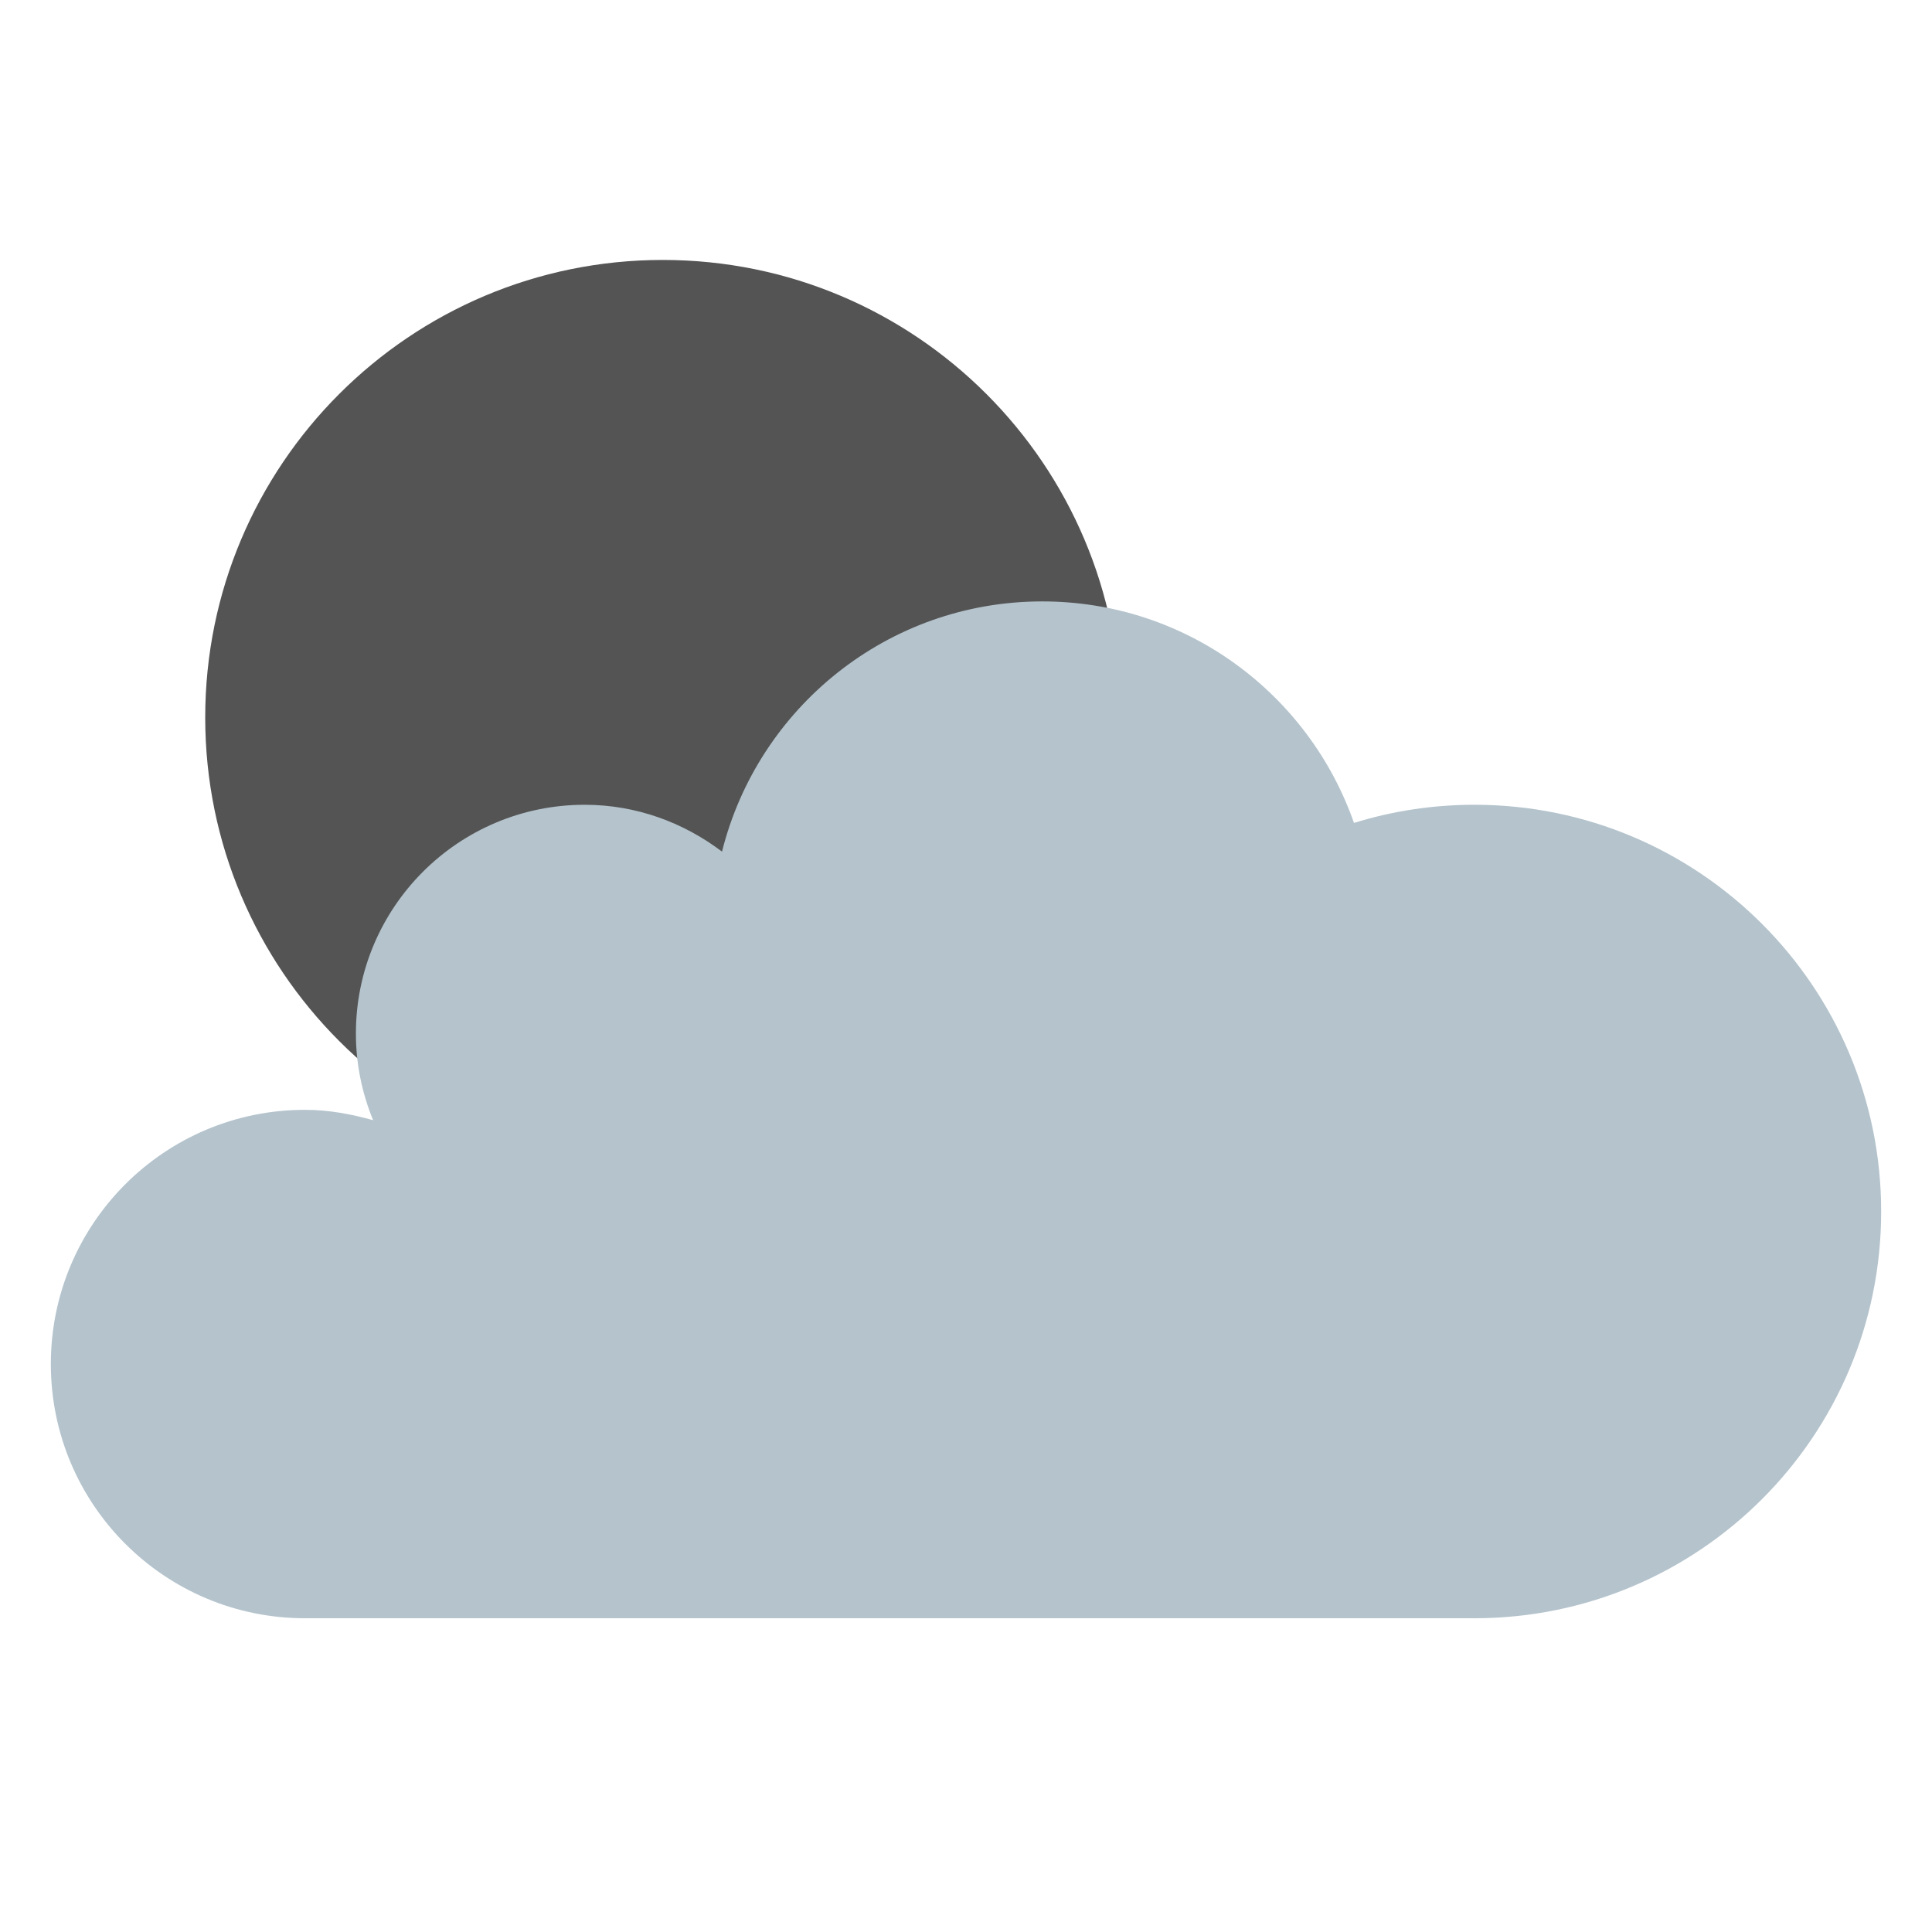
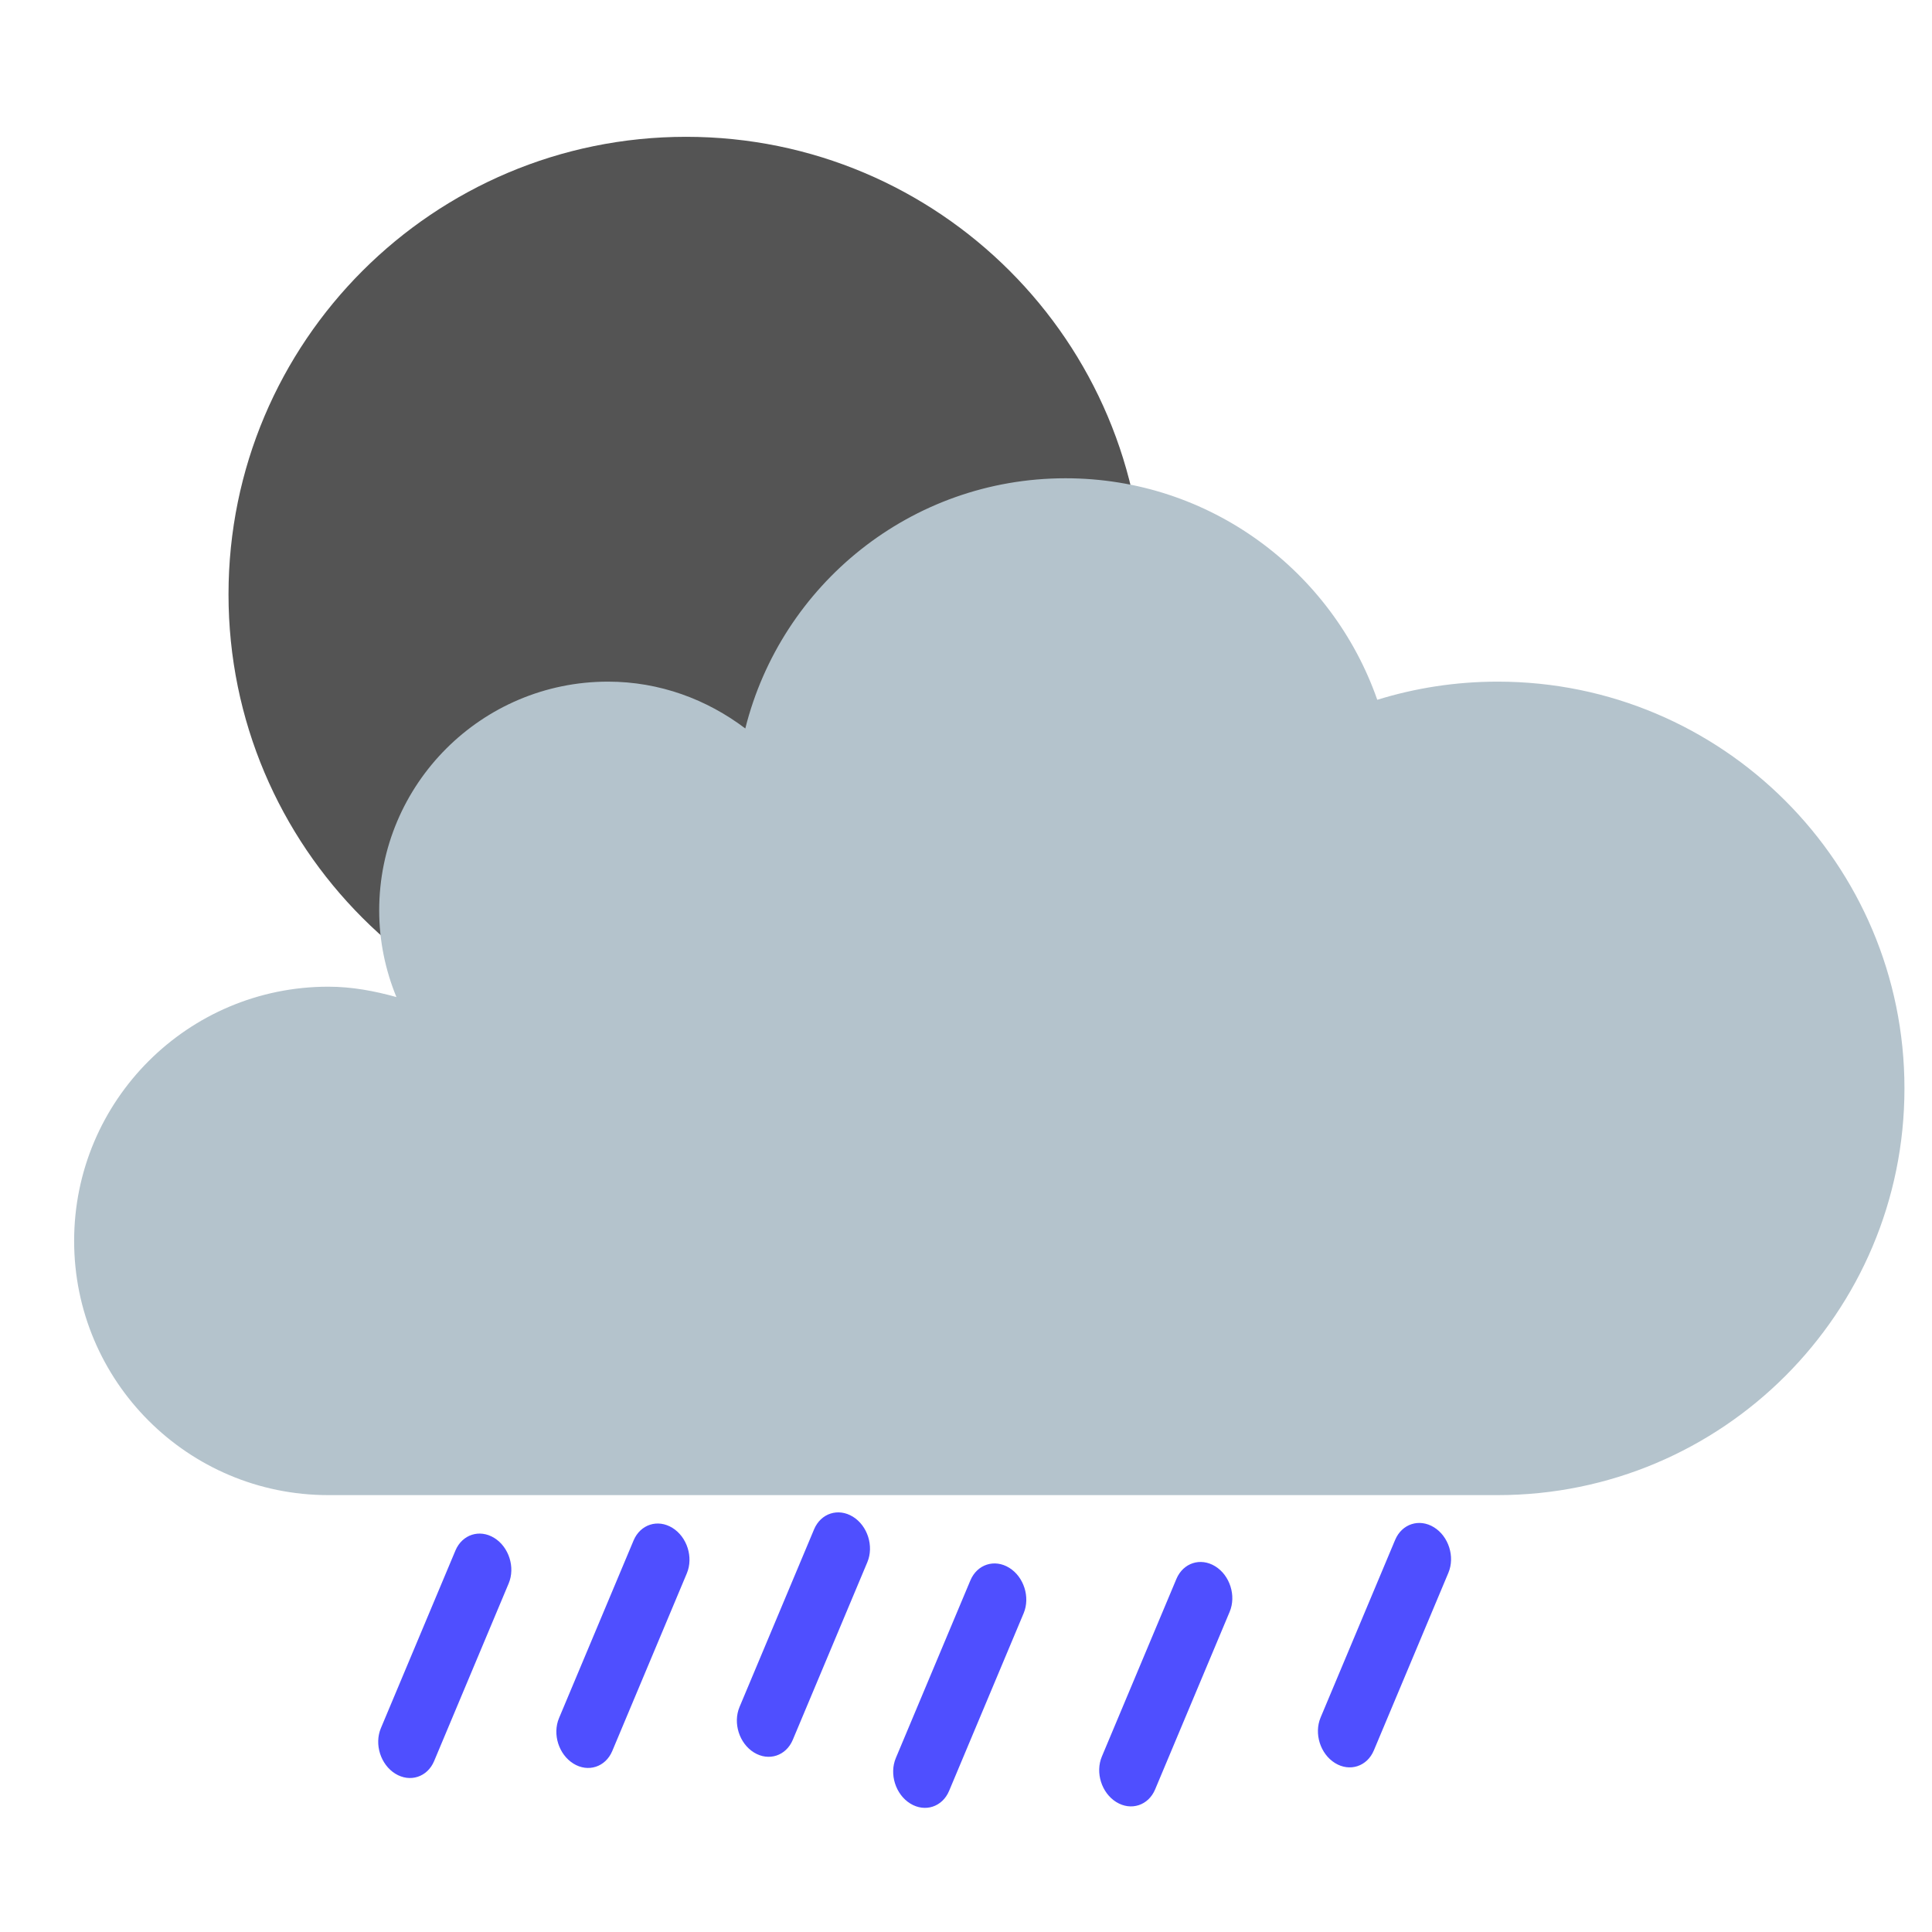
<svg xmlns="http://www.w3.org/2000/svg" version="1.1" viewBox="0 0 47.5 47.5" style="enable-background:new 0 0 47.5 47.5;" id="svg2" xml:space="preserve">
  <defs id="defs6">
    <clipPath id="clipPath18">
      <path d="M 0,38 38,38 38,0 0,0 0,38 z" id="path20" />
    </clipPath>
  </defs>
  <g transform="matrix(1.25,0,0,-1.25,0,47.5)" id="g12">
    <g id="g14">
      <g clip-path="url(#clipPath18)" id="g16">
-         <g transform="translate(22.03629,23.88723)" id="g42" style="fill:#545454;fill-opacity:1">
+         <g transform="translate(22.49449,26.30914)" id="g42" style="fill:#545454;fill-opacity:1">
          <path d="m 0,0 c 0,4.971 -4.029,9 -9,9 -4.971,0 -9,-4.029 -9,-9 0,-4.97 4.029,-9 9,-9 4.971,0 9,4.03 9,9" id="path44" style="fill:#545454;fill-opacity:1;fill-rule:nonzero;stroke:none" />
        </g>
-         <g transform="translate(29,22.1711)" id="g46">
+         <g transform="translate(29.4582,24.593)" id="g46">
          <path d="M 0,0 C -0.825,0 -1.62,-0.125 -2.369,-0.357 -3.256,2.178 -5.662,4 -8.5,4 -11.544,4 -14.092,1.904 -14.799,-0.921 -15.553,-0.351 -16.481,0 -17.5,0 -19.985,0 -22,-2.015 -22,-4.5 c 0,-0.604 0.123,-1.178 0.339,-1.704 C -22.09,-6.085 -22.533,-6 -23,-6 c -2.762,0 -5,-2.238 -5,-5 0,-2.762 2.238,-5 5,-5 H 0 c 4.418,0 8,3.581 8,8 0,4.418 -3.582,8 -8,8" id="path48" style="fill:#b4c3cc;fill-opacity:1;fill-rule:nonzero;stroke:none" />
        </g>
+         <rect style="fill:#4f4fff;fill-opacity:1;stroke-width:1.018" id="rect15" width="1.231" height="5.029" x="5.422" y="-11.846" ry="0.62" transform="matrix(0.8508656,-0.5253834,-0.3869771,-0.9220893,0,0)" />
+         <rect style="fill:#4f4fff;fill-opacity:1;stroke-width:1.018" id="rect15-8" width="1.231" height="5.029" x="8.615" y="-13.88" ry="0.62" transform="matrix(0.8508656,-0.5253834,-0.3869771,-0.9220893,0,0)" />
+         <rect style="fill:#4f4fff;fill-opacity:1;stroke-width:1.018" id="rect15-4" width="1.231" height="5.029" x="11.843" y="-15.957" ry="0.62" transform="matrix(0.8508656,-0.5253834,-0.3869771,-0.9220893,0,0)" />
+         <rect style="fill:#4f4fff;fill-opacity:1;stroke-width:1.018" id="rect15-44" width="1.231" height="5.029" x="15.106" y="-16.727" ry="0.62" transform="matrix(0.8508656,-0.5253834,-0.3869771,-0.9220893,0,0)" />
+         <rect style="fill:#4f4fff;fill-opacity:1;stroke-width:1.018" id="rect15-6" width="1.231" height="5.029" x="18.877" y="-18.907" ry="0.62" transform="matrix(0.8508656,-0.5253834,-0.3869771,-0.9220893,0,0)" />
+         <rect style="fill:#4f4fff;fill-opacity:1;stroke-width:1.018" id="rect15-3" width="1.231" height="5.029" x="22.592" y="-21.856" ry="0.62" transform="matrix(0.8508656,-0.5253834,-0.3869771,-0.9220893,0,0)" />
      </g>
    </g>
  </g>
</svg>
